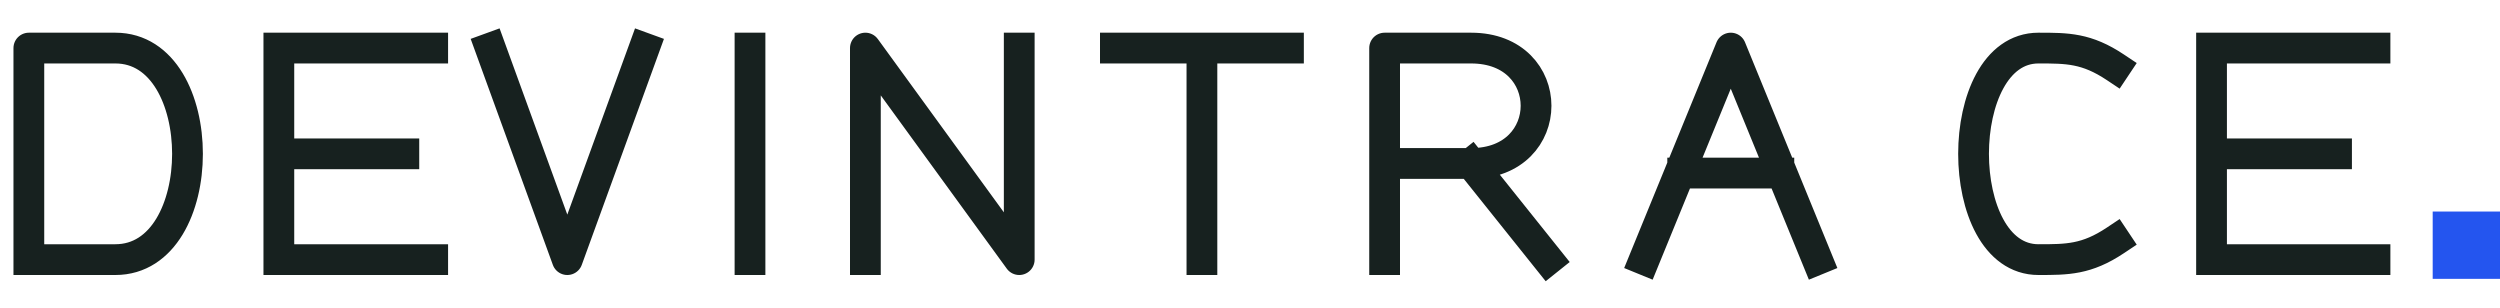
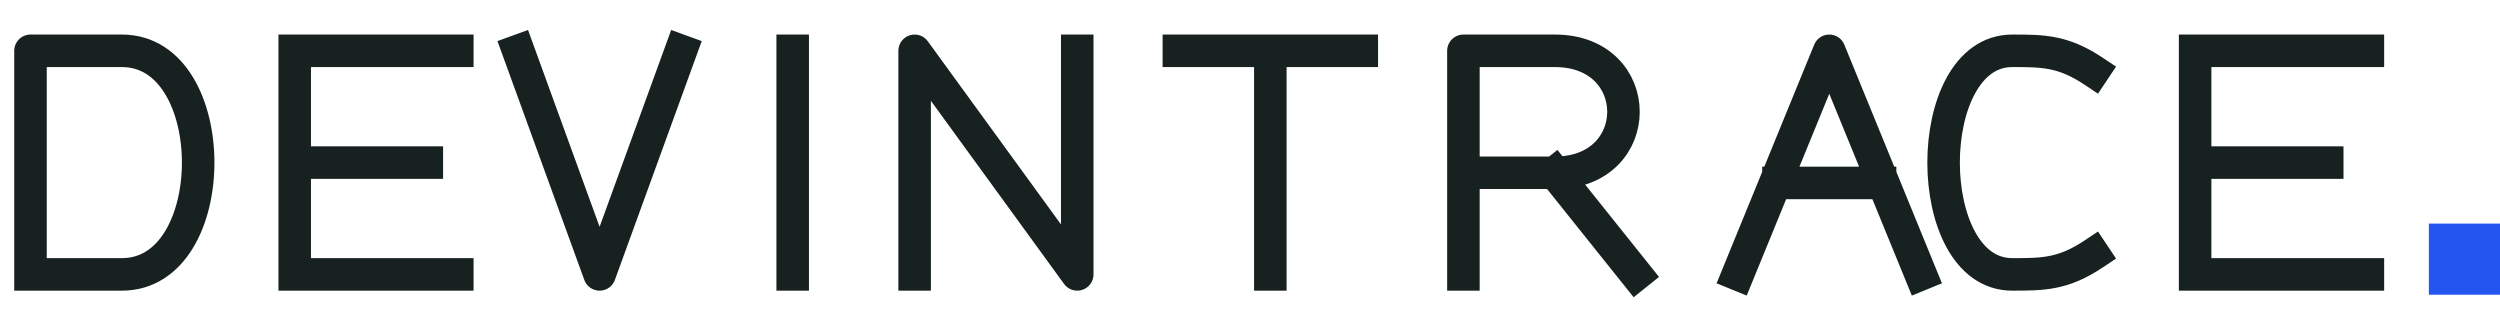
- <svg xmlns="http://www.w3.org/2000/svg" viewBox="0 0 260 32" role="img" aria-label="DevinTrace">
+ <svg xmlns="http://www.w3.org/2000/svg" viewBox="0 0 246 32" role="img" aria-label="DevinTrace">
  <g fill="none" stroke="#17211f" stroke-width="3.2" stroke-linecap="square" stroke-linejoin="round">
-     <path d="M3 27V5h9c10 0 10 22 0 22H3M29 5h16M29 16h13M29 27h16M29 5v22M51 5l8 22L67 5M78 5v22M90 27V5l16 22V5M116 5h18M125 5v22M144 27V5h9c9 0 9 12 0 12h-9m9 0 8 10M171 27l9-22 9 22M175 18h10M220 7c-3-2-5-2-8-2-9 0-9 22 0 22 3 0 5 0 8-2M230 5h17M230 16h13M230 27h17M230 5v22" />
+     <path d="M3 27V5h9c10 0 10 22 0 22H3M29 5h16M29 16h13M29 27h16M29 5v22M51 5l8 22L67 5M78 5v22M90 27V5l16 22V5M116 5h18M125 5v22M144 27V5h9c9 0 9 12 0 12h-9m9 0 8 10M171 27l9-22 9 22M175 18h10M206 7c-3-2-5-2-8-2-9 0-9 22 0 22 3 0 5 0 8-2M216 5h17M216 16h13M216 27h17M216 5v22" />
  </g>
-   <path d="M253 22h7v7h-7z" fill="#2455ef" />
+   <path d="M239 22h7v7h-7z" fill="#2455ef" />
</svg>
